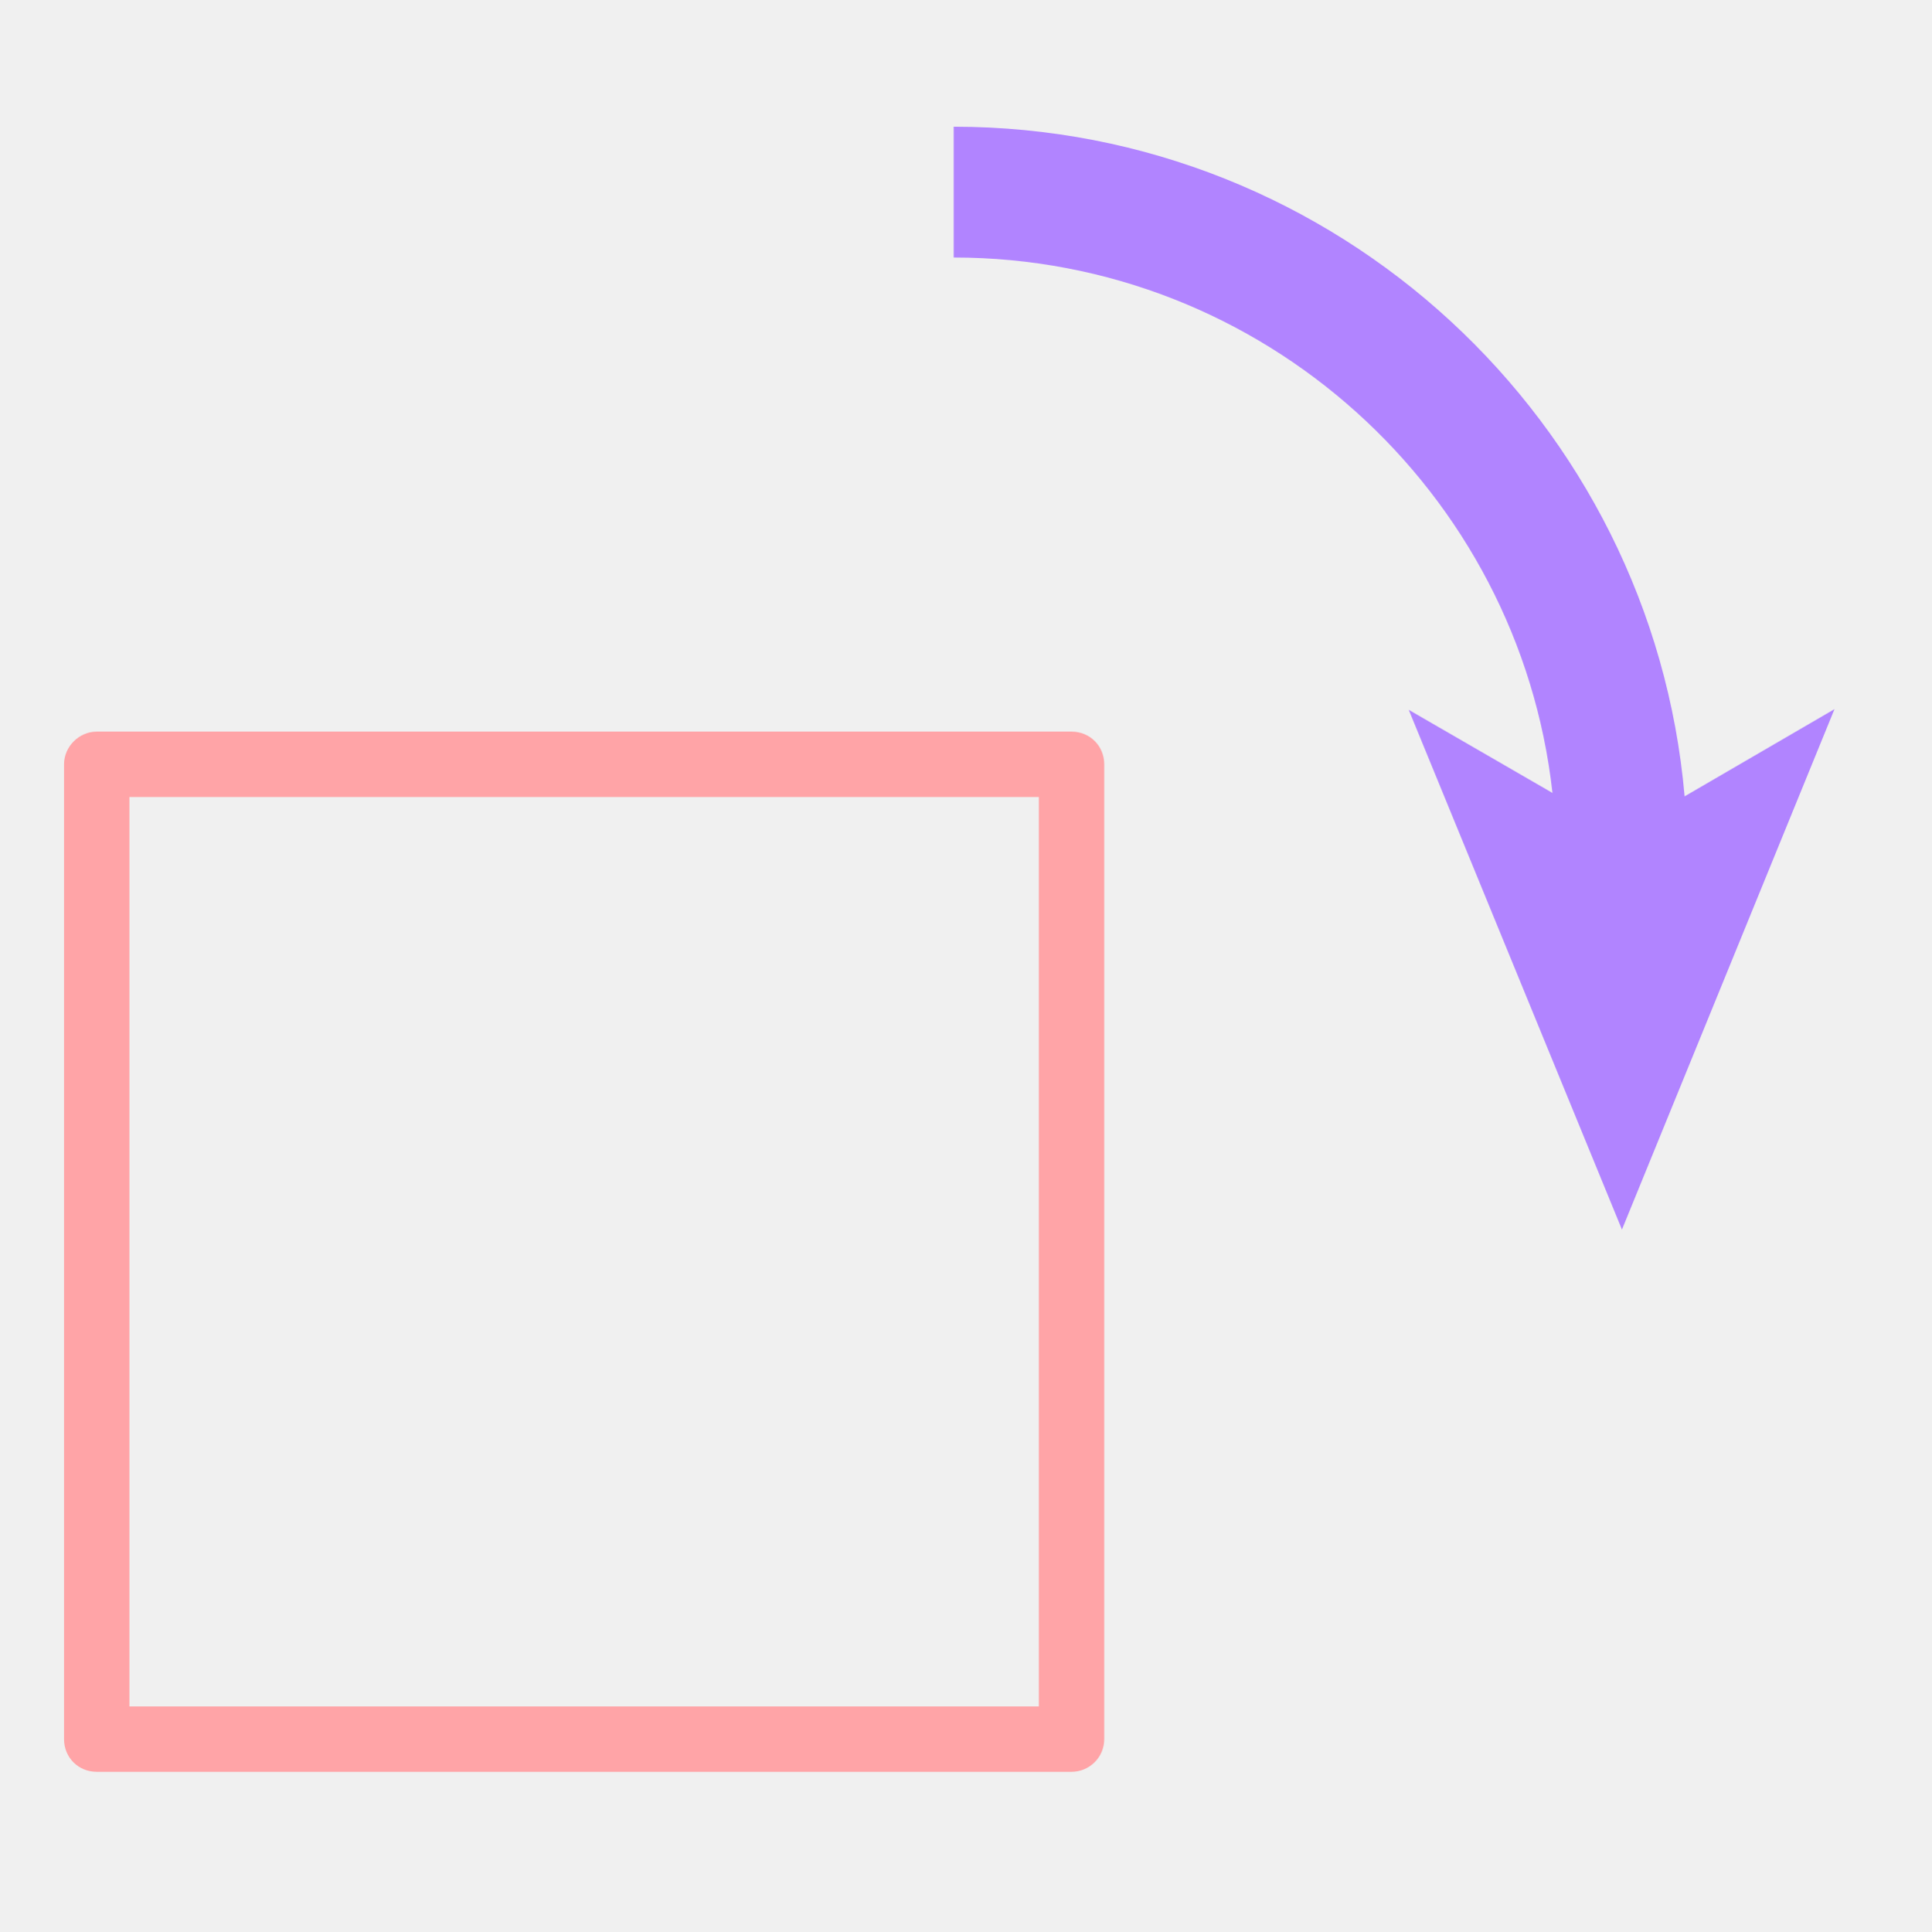
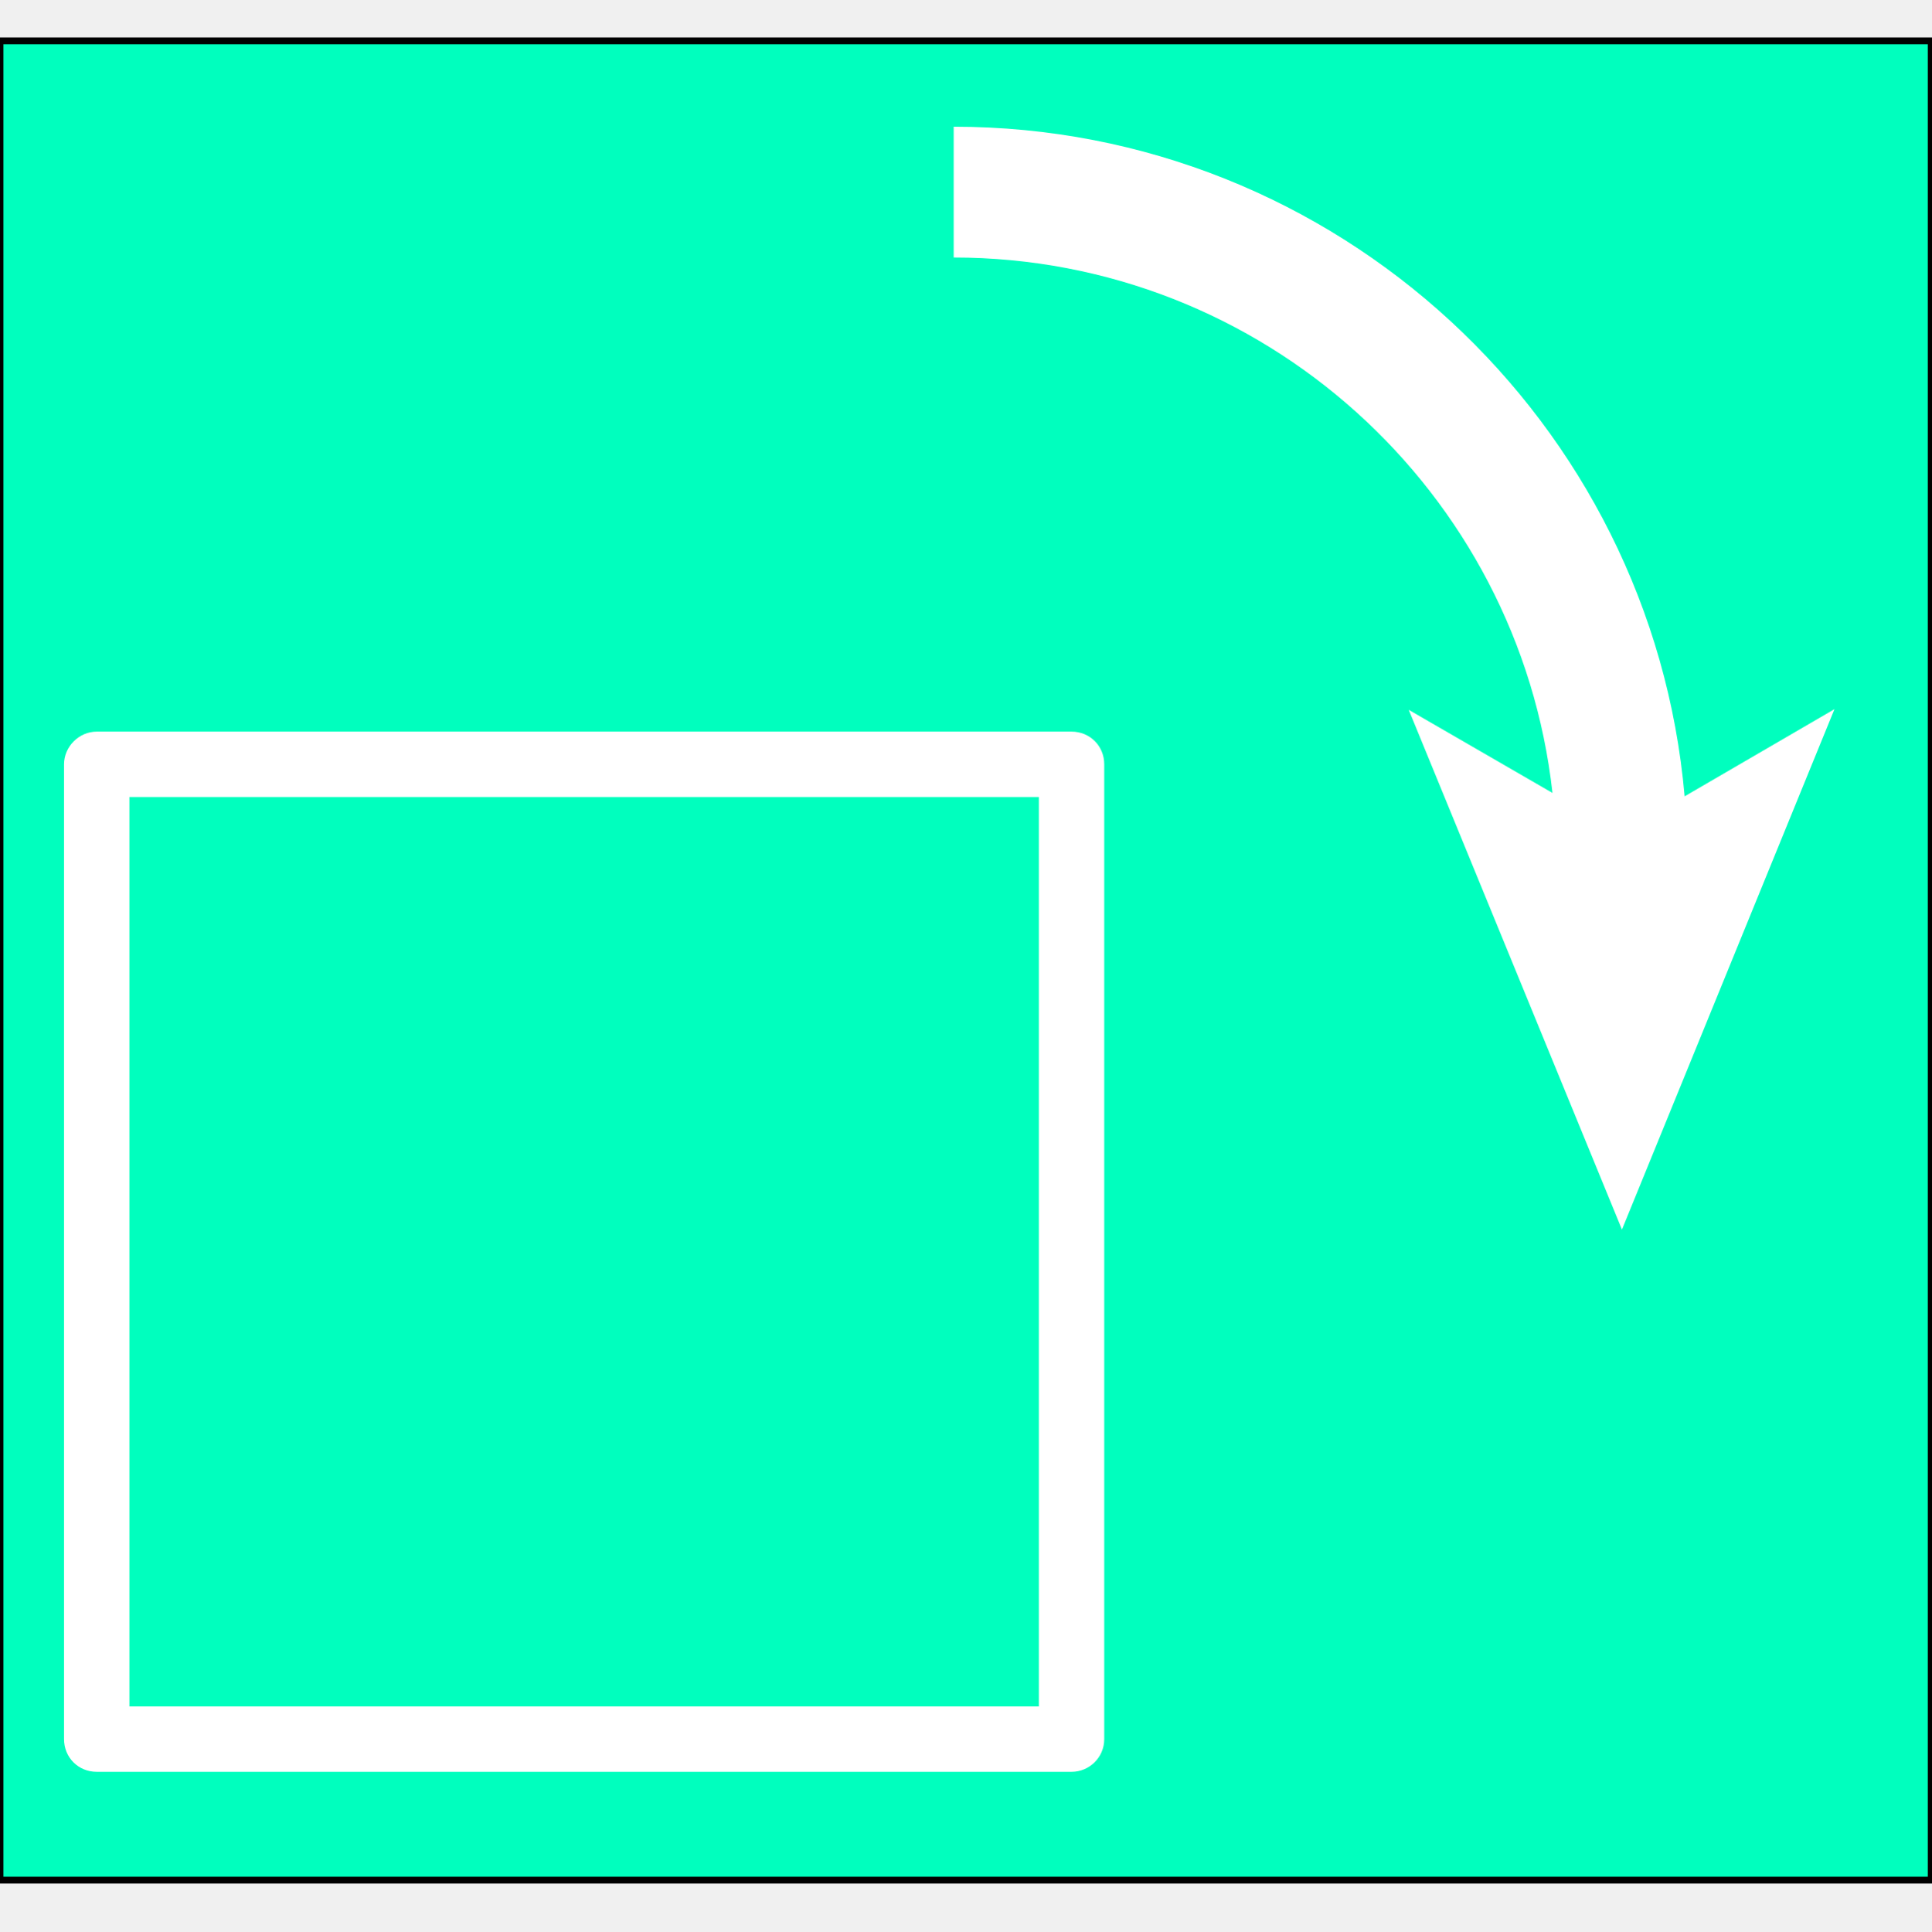
<svg xmlns="http://www.w3.org/2000/svg" version="1.1" id="レイヤー_1" x="0px" y="0px" viewBox="0 0 283.5 283.5" style="enable-background:new 0 0 283.5 283.5;" xml:space="preserve">
  <style type="text/css">
- 	.st0{fill:#B184FF;}
- 	.st1{fill:#FFA4A7;}
+ 	.st0{fill:#00FFBE;stroke:#000000;stroke-miterlimit:10;}
+ 	.st1{fill:#FFFFFF;}
</style>
-   <g id="レイヤー_2_00000170246625820181101620000018150851812143444379_">
+   <g id="レイヤー_2_00000169547017349332738820000014056073989930913721_">
</g>
-   <g id="レイヤー_1_00000013172370632455551230000008185202370301330345_">
-     <path class="st0" d="M238.1,180.5l31.2-76.4l-22,12.8c-4.8-55-51.1-98.3-107.3-98.3v19.2c45.4,0,83,34.4,87.9,78.6l-21.1-12.2   L238.1,180.5z" />
+   <rect y="6" class="st0" width="283.5" height="270" />
+   <g id="レイヤー_1_00000077287227833974598260000013541030329816322729_">
+     <path class="st1" d="M238.1,180.5l31.2-76.4l-22,12.8c-4.8-55-51.1-98.3-107.3-98.3v19.2c45.4,0,83,34.4,87.9,78.6l-21.1-12.2   L238.1,180.5z" />
    <path class="st1" d="M14.2,260.1h143.1c2.6,0,4.8-2.1,4.8-4.8V112.2c0-2.7-2.1-4.8-4.8-4.8H14.2c-2.6,0-4.8,2.2-4.8,4.8v143.1   C9.4,258,11.5,260.1,14.2,260.1z M19,117h133.5v133.5H19V117z" />
  </g>
</svg>
